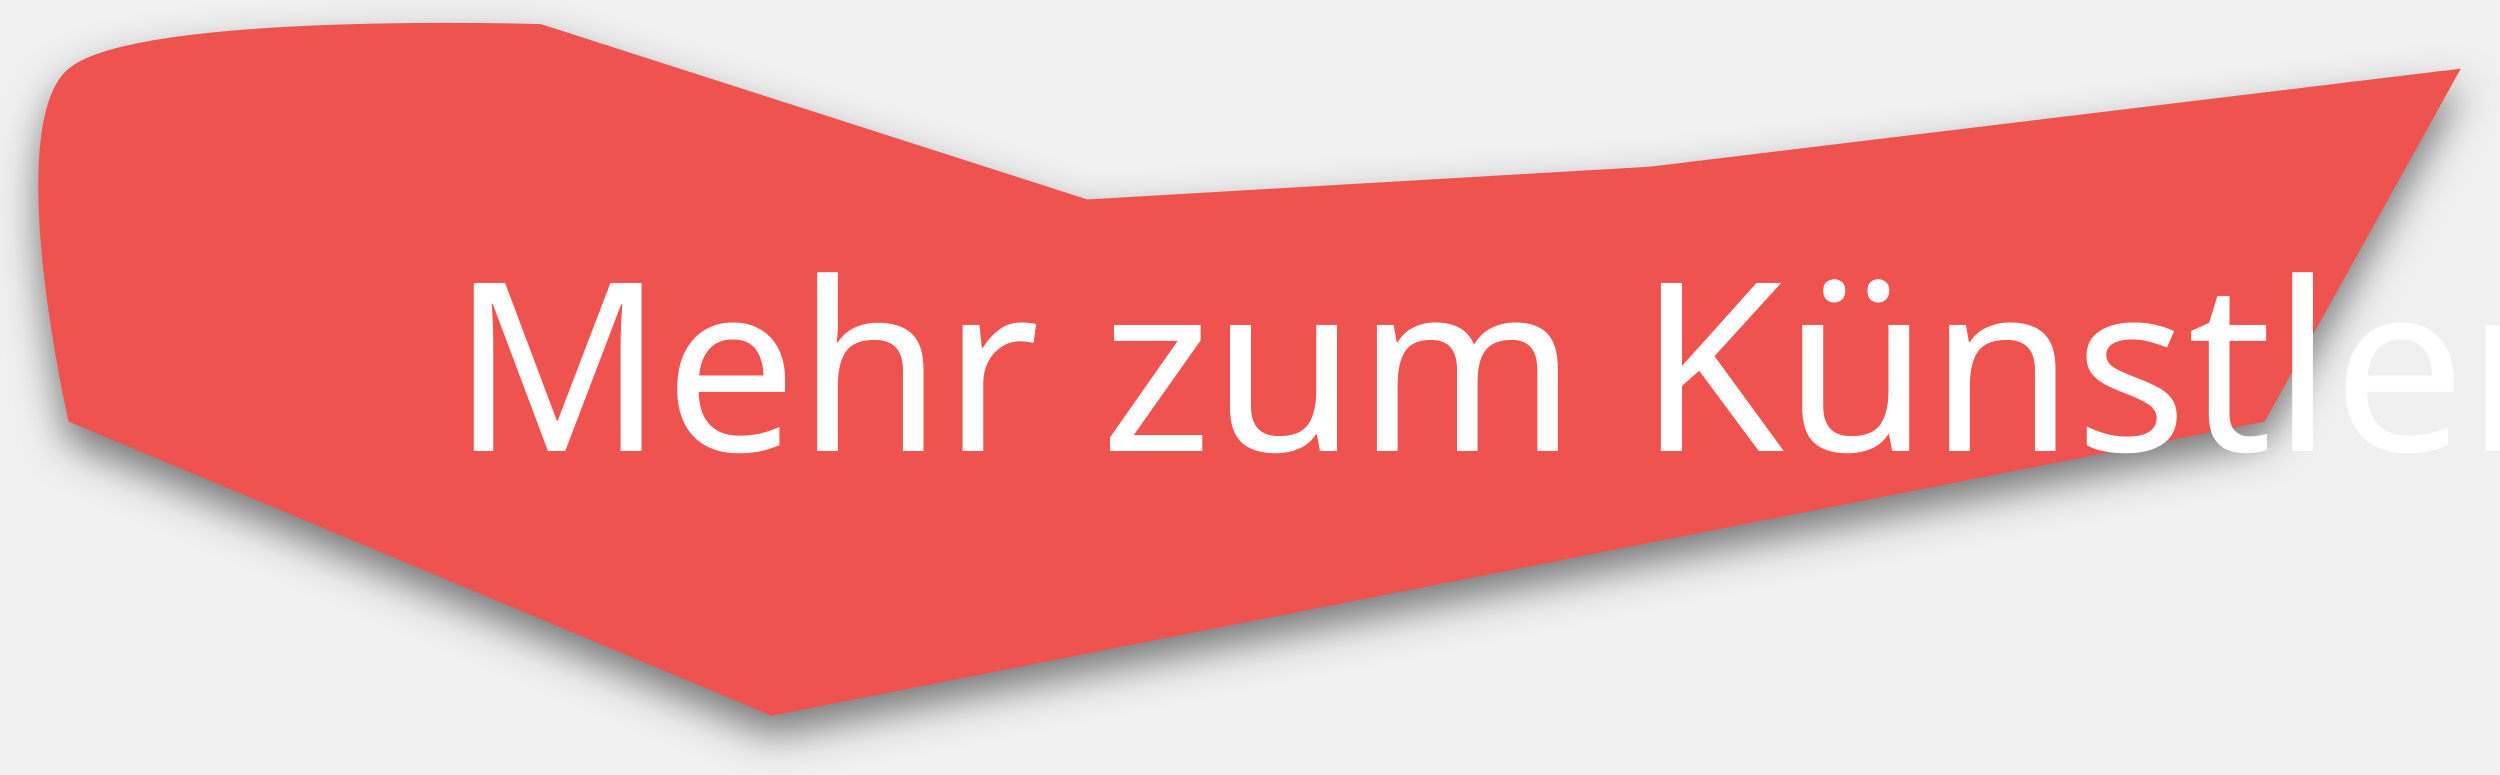
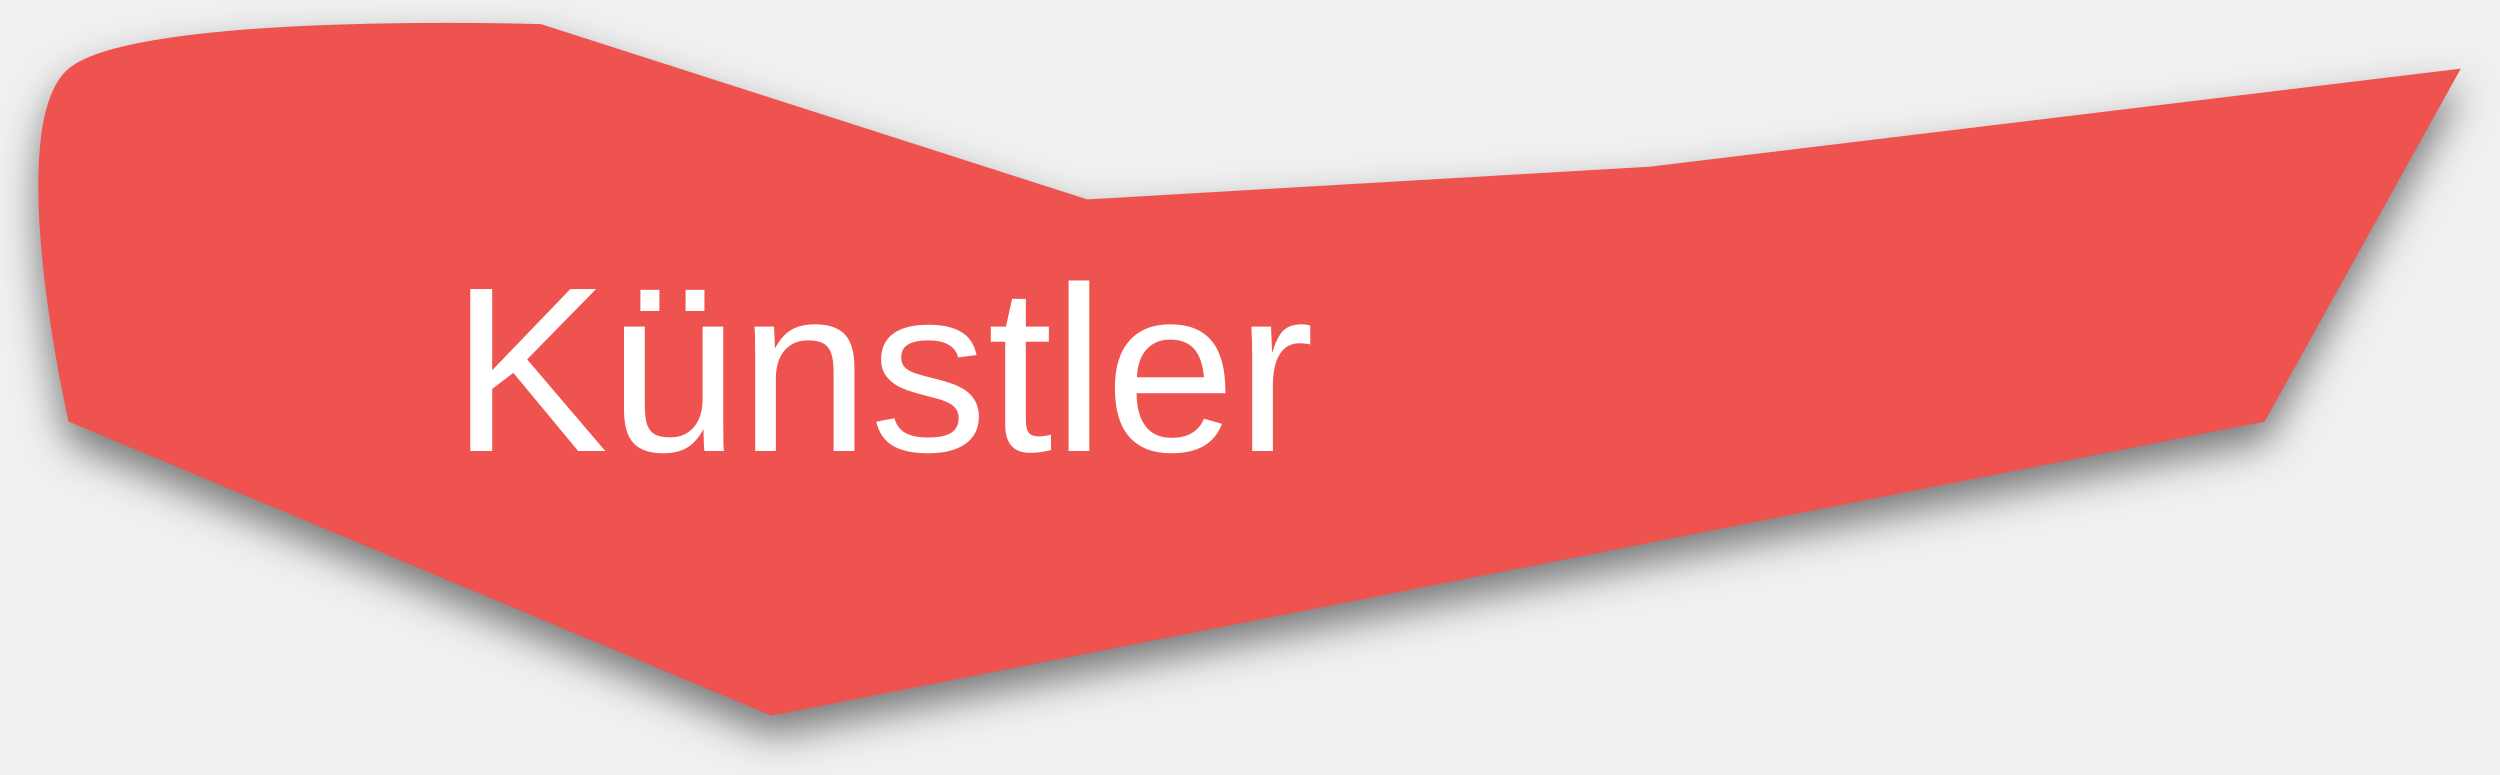
<svg xmlns="http://www.w3.org/2000/svg" xmlns:xlink="http://www.w3.org/1999/xlink" width="255px" height="79px" viewBox="0 0 255 79" version="1.1">
  <defs>
    <path d="M4,5 C10.967,-0.862 52.179,0.462 52.179,0.462 L107.892,18.341 L134.736,16.779 L165.293,15 L189.597,12.061 L248,5 L228,41 L75.691,71 L4,41 C4,41 -2.967,10.862 4,5 Z" id="path-1" />
    <filter x="-50%" y="-50%" width="200%" height="200%" filterUnits="objectBoundingBox" id="filter-2">
      <feOffset dx="0" dy="2" in="SourceAlpha" result="shadowOffsetOuter1" />
      <feGaussianBlur stdDeviation="2" in="shadowOffsetOuter1" result="shadowBlurOuter1" />
      <feColorMatrix values="0 0 0 0 0   0 0 0 0 0   0 0 0 0 0  0 0 0 0.5 0" type="matrix" in="shadowBlurOuter1" />
    </filter>
  </defs>
  <g id="Page-1" stroke="none" stroke-width="1" fill="none" fill-rule="evenodd">
    <g id="Künstler" transform="translate(-15, -529)">
      <g id="Group" transform="translate(18, 531)">
        <g id="Rectangle-14">
          <use fill="black" fill-opacity="1" filter="url(#filter-2)" xlink:href="#path-1" />
          <use fill="#EF5350" fill-rule="evenodd" xlink:href="#path-1" />
        </g>
-         <text id="Mehr-zum-Künstler" font-family="AmaticSC-Regular, Amatic SC" font-size="24" font-weight="normal" fill="#FFFFFF">
-           <tspan x="43" y="44">Mehr zum Künstler</tspan>
+         <text id="Mehr-zum-Künstler" font-family="Arial" font-size="24" font-weight="normal" fill="#FFFFFF">
+           <tspan x="43" y="44">Künstler</tspan>
        </text>
      </g>
    </g>
  </g>
</svg>
